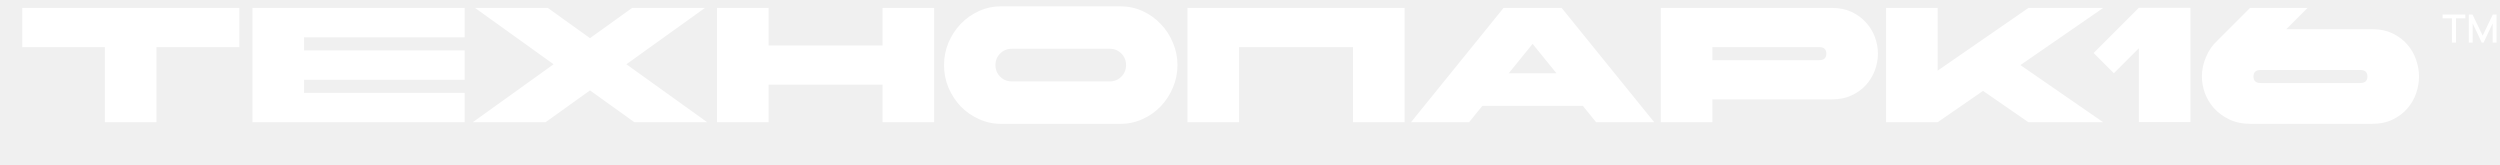
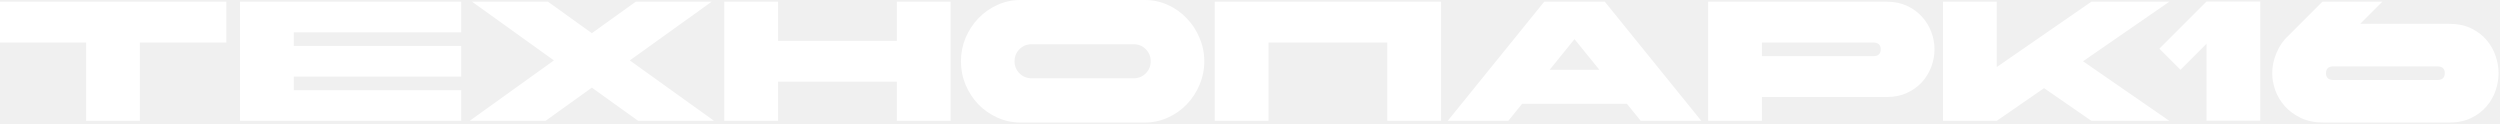
- <svg xmlns="http://www.w3.org/2000/svg" width="1350" height="89" fill="none">
-   <path d="M56.617 25.449H12.01V4.29h117.246v21.16H84.474V66H56.617V25.449zM136.323 4.29h114.601v15.87H164.18v7.053h86.744V43.08H164.18v7.052h86.744V66H136.323V4.291zm159.526 0l22.744 16.31 22.744-16.31h39.317l-42.403 30.414L381.888 66h-39.317l-23.978-17.19L294.615 66h-39.318l43.637-31.295-42.402-30.414h39.317zm91.337 0h27.857v20.276h61.532V4.291h27.857V66h-27.857V45.724h-61.532V66h-27.857V4.291zm217.798-.881c4.231 0 8.228.852 11.989 2.556 3.761 1.705 7.023 4.026 9.785 6.965 2.821 2.88 5.025 6.259 6.612 10.138 1.645 3.82 2.468 7.845 2.468 12.077 0 4.231-.823 8.286-2.468 12.165-1.587 3.82-3.791 7.2-6.612 10.138-2.762 2.88-6.024 5.172-9.785 6.876-3.761 1.704-7.758 2.557-11.989 2.557h-64.353c-4.232 0-8.228-.853-11.99-2.557-3.761-1.704-7.052-3.996-9.873-6.876-2.762-2.938-4.966-6.318-6.612-10.138a31.84 31.84 0 01-2.38-12.165c0-4.232.794-8.258 2.38-12.078 1.646-3.878 3.85-7.258 6.612-10.137 2.821-2.939 6.112-5.26 9.873-6.965 3.762-1.704 7.758-2.556 11.99-2.556h64.353zm-5.73 22.92h-52.893c-2.469 0-4.555.852-6.259 2.557-1.705 1.704-2.557 3.79-2.557 6.259 0 2.468.852 4.554 2.557 6.259 1.704 1.704 3.79 2.556 6.259 2.556h52.893c2.468 0 4.554-.852 6.259-2.556 1.704-1.705 2.556-3.79 2.556-6.26 0-2.468-.852-4.554-2.556-6.258-1.705-1.705-3.791-2.557-6.259-2.557zM641.236 4.29h117.246V66h-27.857V25.449h-61.532V66h-27.857V4.291zM893.282 66h-31.384l-7.14-8.816h-54.304L793.314 66h-31.383l49.984-61.709h31.383L893.282 66zm-52.805-26.447l-12.871-15.867-12.87 15.867h25.741zm56.355-35.262h92.563c3.879 0 7.346.706 10.402 2.116 3.053 1.41 5.643 3.291 7.753 5.642a23.877 23.877 0 014.85 7.846 25.29 25.29 0 011.68 9.08c0 3.056-.56 6.083-1.68 9.08a24.89 24.89 0 01-4.85 7.934c-2.11 2.292-4.7 4.143-7.753 5.554-3.056 1.41-6.523 2.115-10.402 2.115h-64.706V66h-27.857V4.291zm27.857 21.158V32.5h57.653c2.586 0 3.879-1.175 3.879-3.526 0-2.35-1.293-3.526-3.879-3.526h-57.653zM1018.48 4.29h27.85v33.852l49.02-33.852h40.37l-44.69 30.855L1135.72 66h-40.37l-24.51-16.926L1046.33 66h-27.85V4.291zm164.36 61.62h-27.86V26.067l-13.48 13.488-10.93-10.932 24.41-24.419h27.86v61.709zm6.18-24.594c0-3.527.73-7.023 2.2-10.49 1.47-3.527 3.5-6.466 6.09-8.816l17.72-17.72h31.03l-11.46 11.46h46.1c4.41 0 8.23.794 11.46 2.38 3.23 1.588 5.88 3.615 7.94 6.084a24.256 24.256 0 014.67 8.286c1 2.997 1.5 5.936 1.5 8.816 0 2.88-.5 5.847-1.5 8.903-1 2.998-2.56 5.73-4.67 8.199-2.06 2.468-4.71 4.496-7.94 6.082-3.23 1.587-7.05 2.38-11.46 2.38h-65.23c-4.41 0-8.29-.793-11.64-2.38-3.29-1.586-6.05-3.614-8.29-6.082-2.17-2.469-3.82-5.201-4.93-8.199-1.06-3.056-1.59-6.024-1.59-8.903zm85.51 3.526c2.59 0 3.88-1.176 3.88-3.526 0-2.351-1.29-3.527-3.88-3.527h-53.77c-2.59 0-3.88 1.176-3.88 3.527 0 2.35 1.29 3.526 3.88 3.526h53.77zM1324.03 23V9.916h-5.04V7.843h12.28v2.073h-5.04V23h-2.2zm9.13 0V7.843h1.99l5.5 11.4 5.46-11.4h2.01v15.146h-2.08V12.621L1341.14 23h-1l-4.9-10.379V23h-2.08z" fill="#fff" />
+ <svg xmlns="http://www.w3.org/2000/svg" width="1295" height="64" fill="none">
+   <path d="M44.609 22.038H.002V.881H117.25v21.157H72.466V62.59H44.609V22.038zM124.315.881h114.601V16.75h-86.744v7.053h86.744V39.67h-86.744v7.053h86.744V62.59H124.315V.88zm159.526 0l22.744 16.309L329.329.881h39.317l-42.402 30.414L369.88 62.59h-39.317L306.585 45.4l-23.978 17.19H243.29l43.636-31.295L244.524.88h39.317zm91.337 0h27.857v20.276h61.532V.881h27.857V62.59h-27.857V42.314h-61.532V62.59h-27.857V.88zM592.976 0c4.231 0 8.228.852 11.989 2.556 3.761 1.705 7.023 4.026 9.785 6.965 2.821 2.88 5.025 6.258 6.612 10.137 1.645 3.82 2.468 7.846 2.468 12.078 0 4.231-.823 8.286-2.468 12.165-1.587 3.82-3.791 7.2-6.612 10.138-2.762 2.88-6.024 5.172-9.785 6.876-3.761 1.704-7.758 2.556-11.989 2.556h-64.353c-4.232 0-8.228-.852-11.989-2.556-3.762-1.704-7.053-3.996-9.874-6.876-2.762-2.939-4.966-6.318-6.611-10.138a31.822 31.822 0 01-2.381-12.165c0-4.232.794-8.258 2.381-12.078 1.645-3.879 3.849-7.258 6.611-10.137 2.821-2.939 6.112-5.26 9.874-6.965C520.395.852 524.391 0 528.623 0h64.353zm-5.73 22.92h-52.893c-2.469 0-4.555.852-6.259 2.557-1.705 1.704-2.557 3.79-2.557 6.259 0 2.468.852 4.554 2.557 6.259 1.704 1.704 3.79 2.556 6.259 2.556h52.893c2.468 0 4.555-.852 6.259-2.556 1.704-1.705 2.556-3.791 2.556-6.26 0-2.468-.852-4.554-2.556-6.258-1.704-1.705-3.791-2.557-6.259-2.557zM629.228.881h117.246V62.59h-27.857V22.038h-61.532V62.59h-27.857V.88zM881.274 62.59h-31.383l-7.141-8.816h-54.303l-7.141 8.816h-31.383L799.907.88h31.383l49.984 61.709zm-52.805-26.447l-12.871-15.868-12.87 15.868h25.741zM884.824.881h92.563c3.879 0 7.346.706 10.402 2.116 3.056 1.41 5.642 3.291 7.758 5.642a24.137 24.137 0 014.853 7.846 25.497 25.497 0 011.67 9.08c0 3.056-.56 6.082-1.67 9.08a25.17 25.17 0 01-4.853 7.934c-2.116 2.292-4.702 4.143-7.758 5.553-3.056 1.41-6.523 2.116-10.402 2.116h-64.706V62.59h-27.857V.88zm27.857 21.157v7.053h57.654c2.585 0 3.878-1.175 3.878-3.526s-1.293-3.527-3.878-3.527h-57.654zM1006.47.881h27.85v33.852L1083.34.88h40.37l-44.69 30.855 44.69 30.854h-40.37l-24.51-16.926-24.51 16.926h-27.85V.88zm164.36 61.62h-27.85V22.657l-13.49 13.487-10.93-10.93 24.42-24.42h27.85v61.709zm6.18-24.595c0-3.526.74-7.023 2.21-10.49 1.47-3.526 3.49-6.465 6.08-8.816L1203.02.881h31.03l-11.46 11.46h46.1c4.41 0 8.23.794 11.46 2.38 3.24 1.587 5.88 3.615 7.94 6.083a24.255 24.255 0 014.67 8.287c1 2.997 1.5 5.936 1.5 8.815 0 2.88-.5 5.848-1.5 8.904-1 2.997-2.56 5.73-4.67 8.198-2.06 2.469-4.7 4.496-7.94 6.083-3.23 1.587-7.05 2.38-11.46 2.38h-65.23c-4.41 0-8.29-.793-11.64-2.38-3.29-1.587-6.05-3.614-8.28-6.083a26.08 26.08 0 01-4.94-8.198c-1.06-3.056-1.59-6.024-1.59-8.904zm85.51 3.527c2.59 0 3.88-1.176 3.88-3.527 0-2.35-1.29-3.526-3.88-3.526h-53.77c-2.59 0-3.88 1.176-3.88 3.526 0 2.351 1.29 3.527 3.88 3.527h53.77z" fill="#fff" />
</svg>
